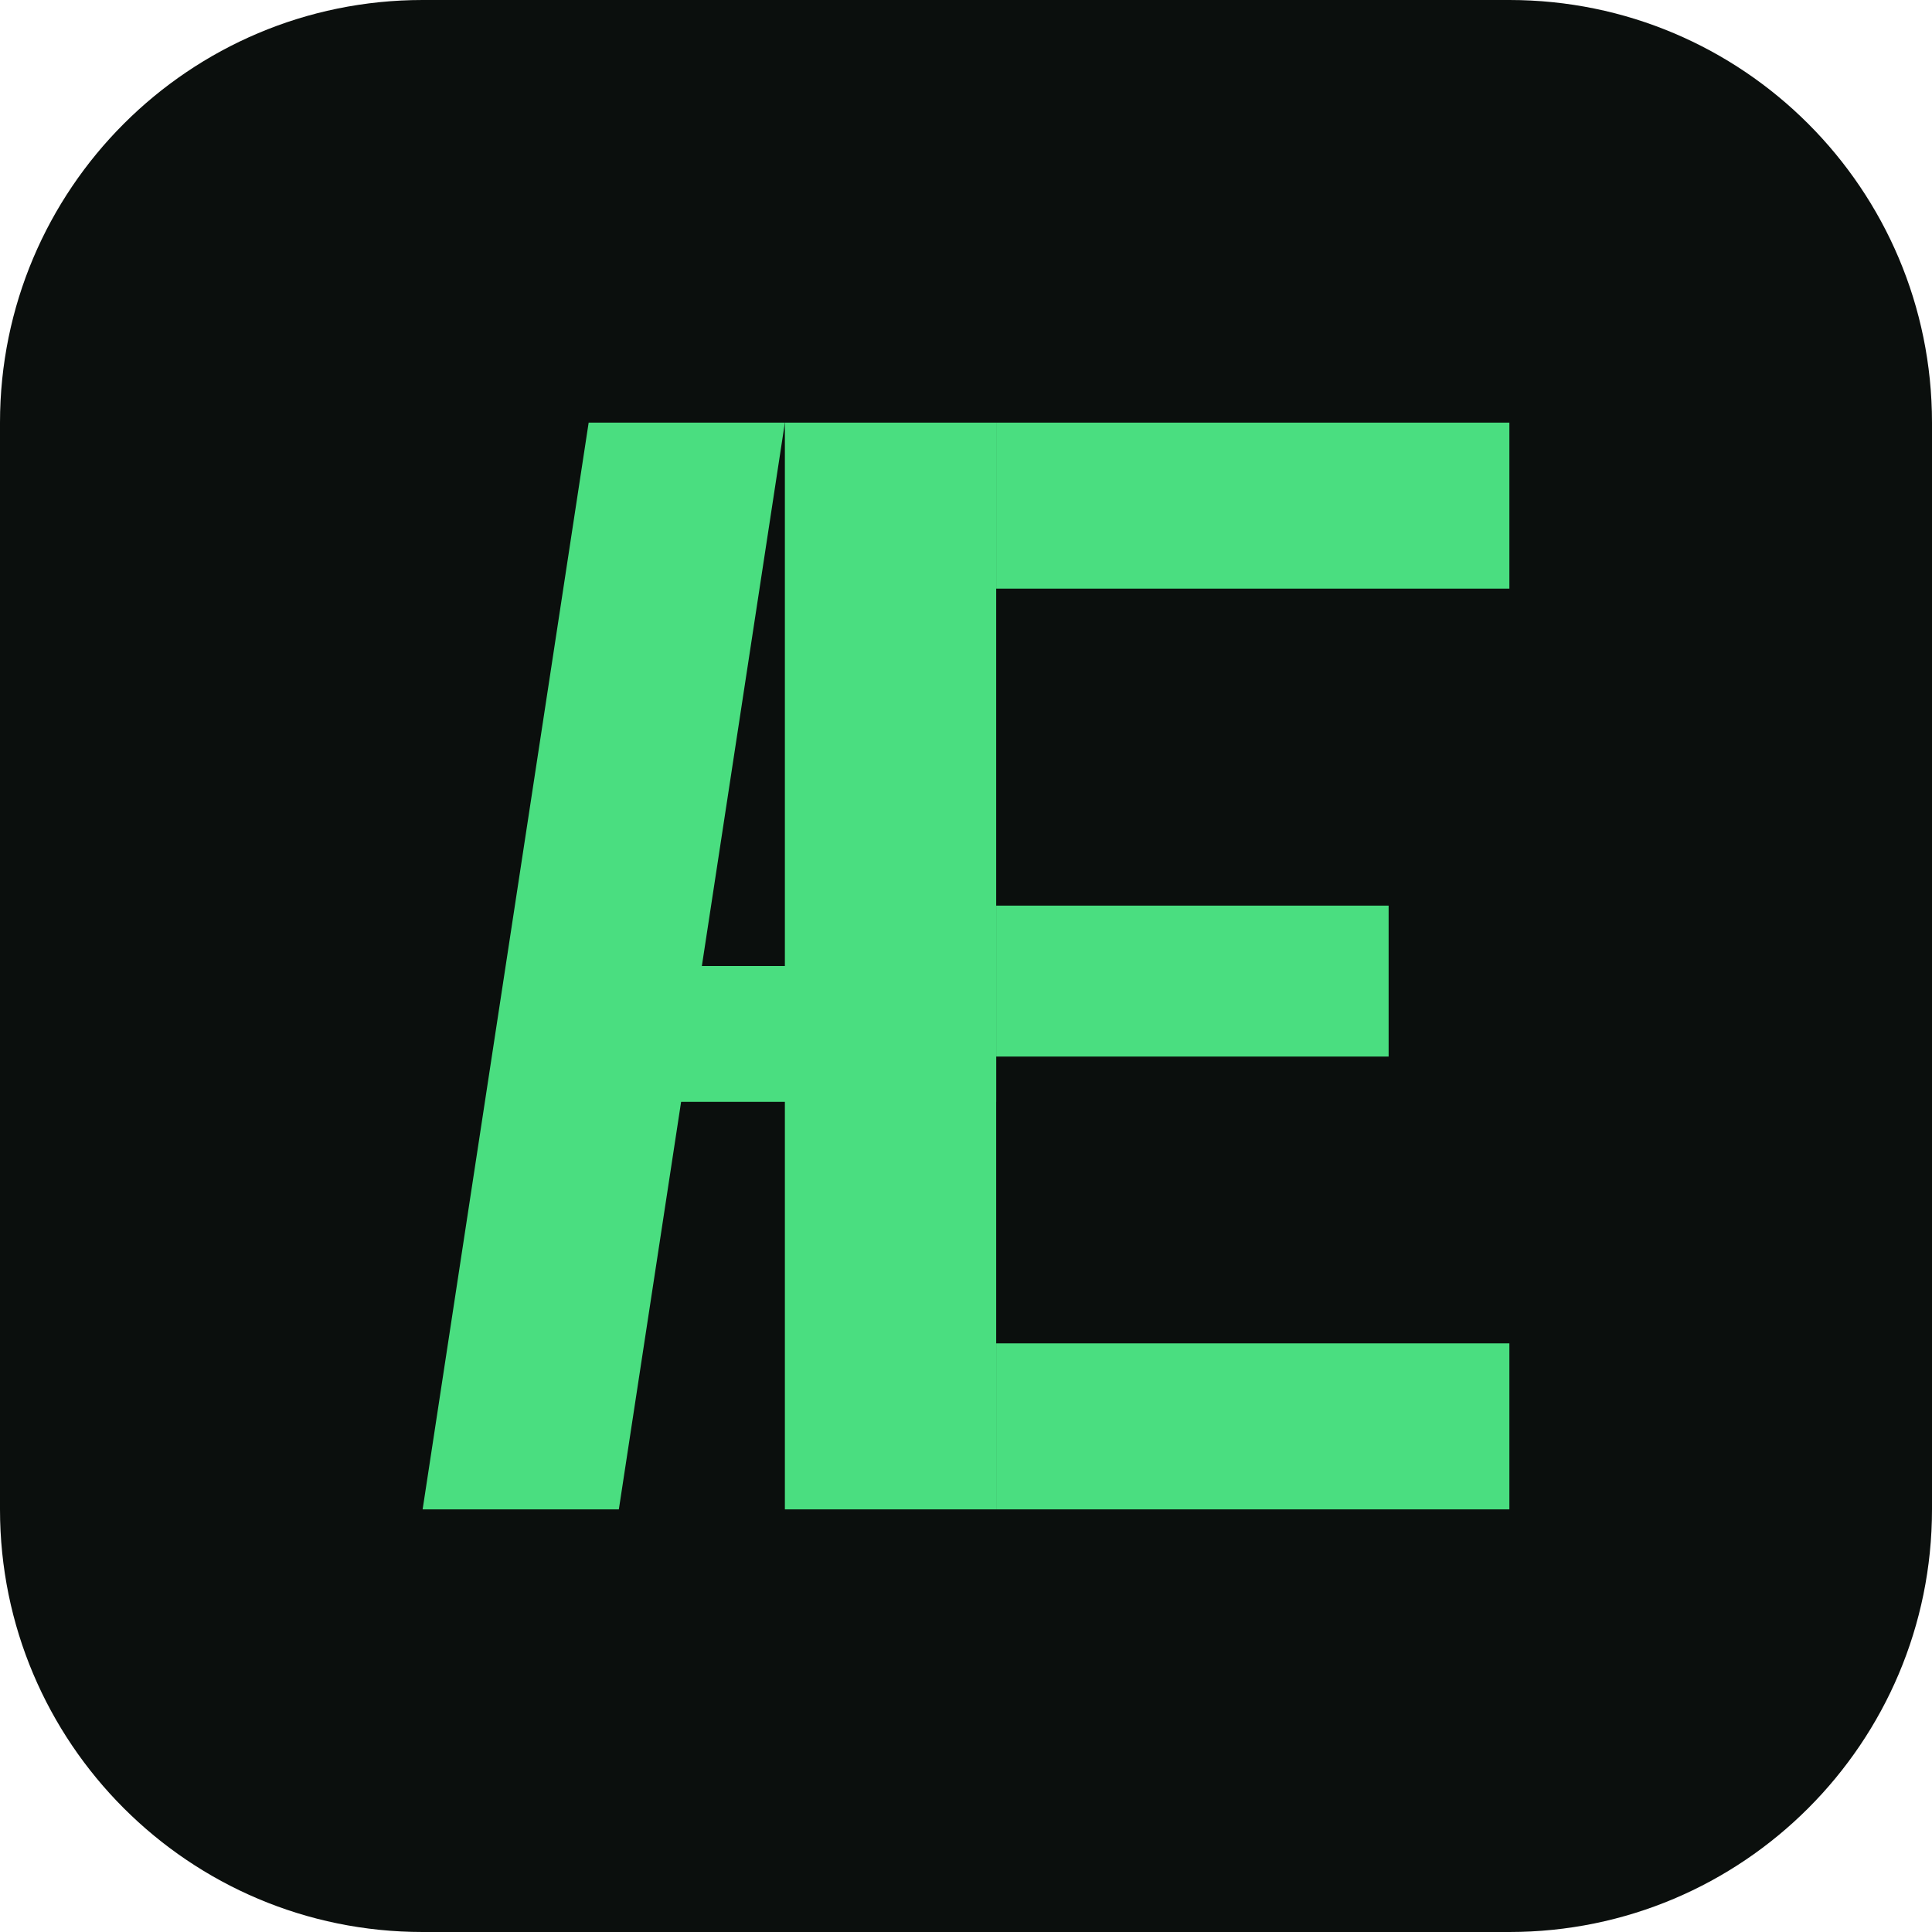
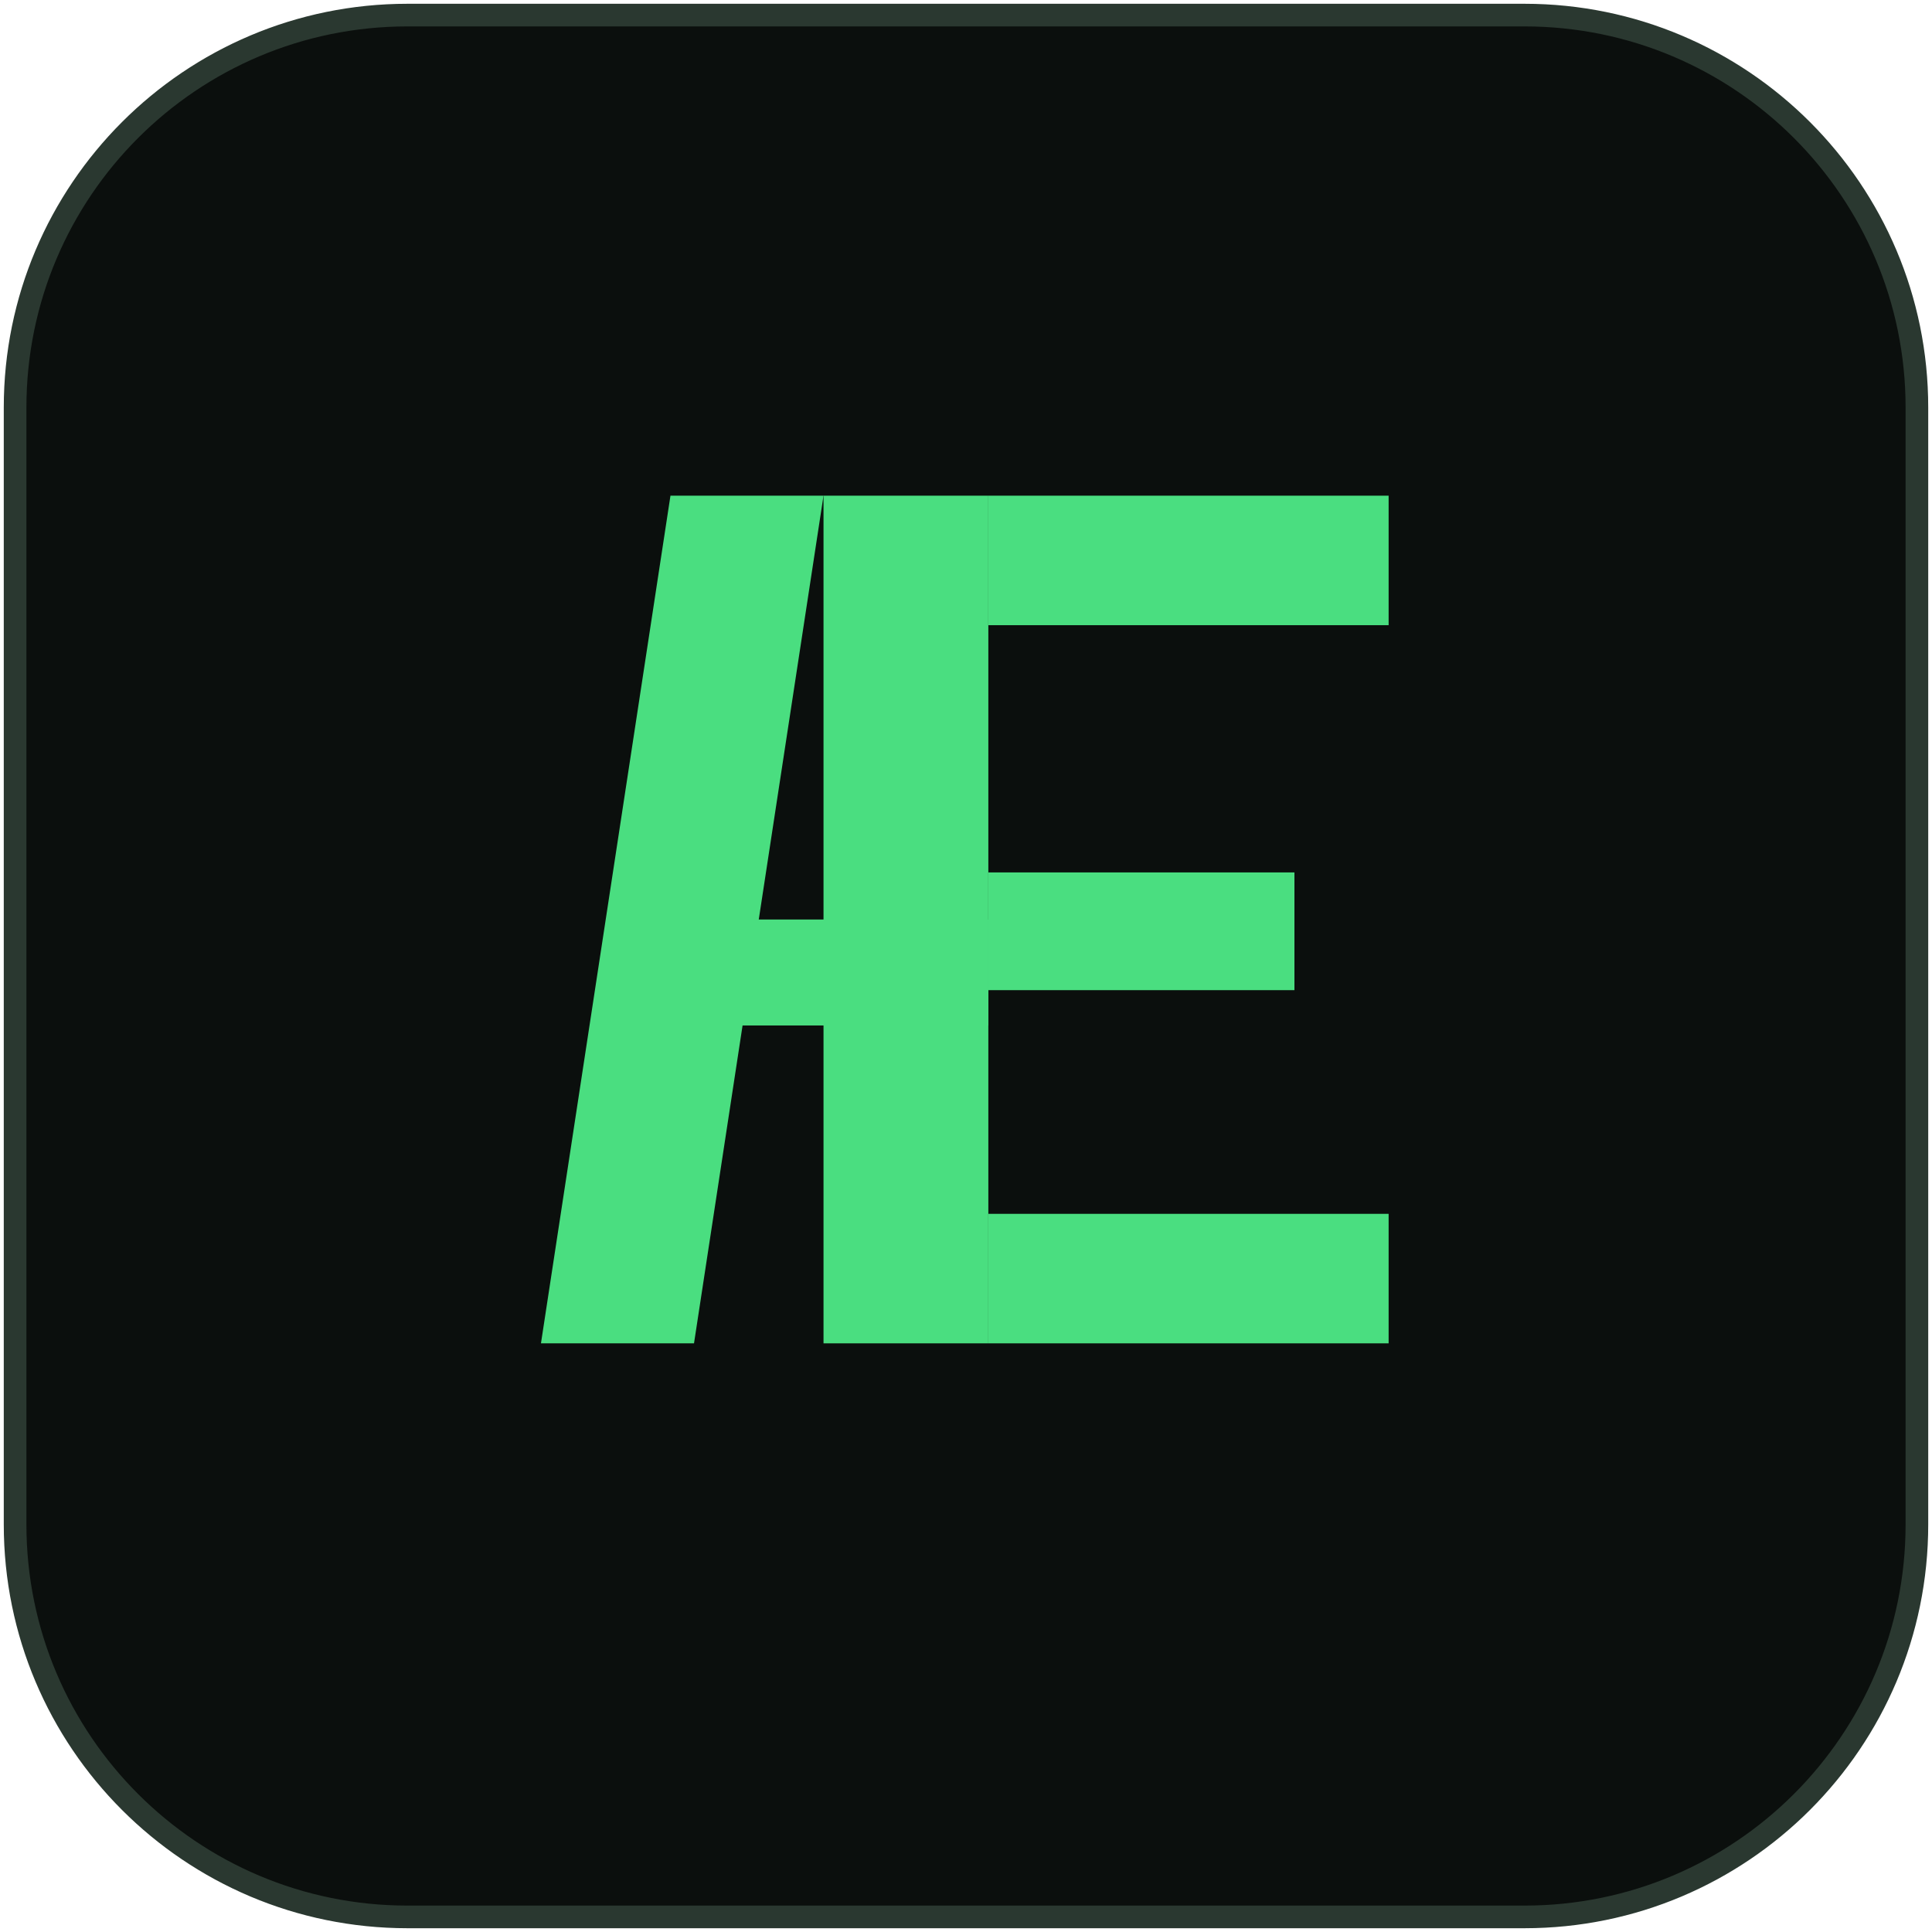
<svg xmlns="http://www.w3.org/2000/svg" viewBox="0 0 256 256" shape-rendering="geometricPrecision">
-   <rect width="256" height="256" rx="56" fill="#0B0F0D" />
-   <g fill="#4ADE80">
+   <rect x="2" y="2" width="252" height="252" rx="52" fill="#0B0F0D" stroke="#2A3830" stroke-width="3" />
+   <g transform="translate(28, 22) scale(0.78)" fill="#4ADE80">
    <polygon points="56,200 82,200 104,56 78,56" />
    <rect x="104" y="56" width="28" height="144" />
    <rect x="72" y="128" width="60" height="18" />
    <rect x="132" y="56" width="68" height="22" />
    <rect x="132" y="120" width="52" height="20" />
    <rect x="132" y="178" width="68" height="22" />
  </g>
</svg>
